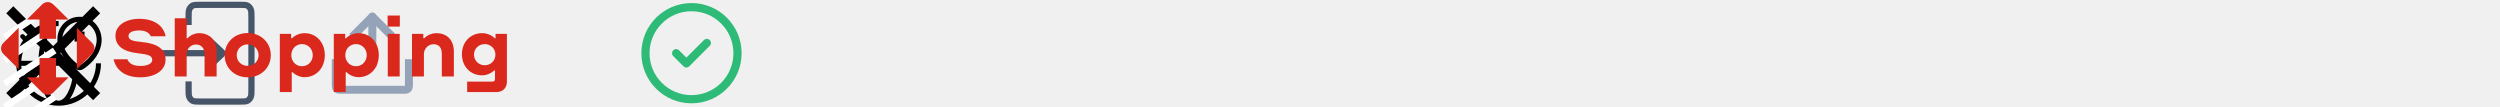
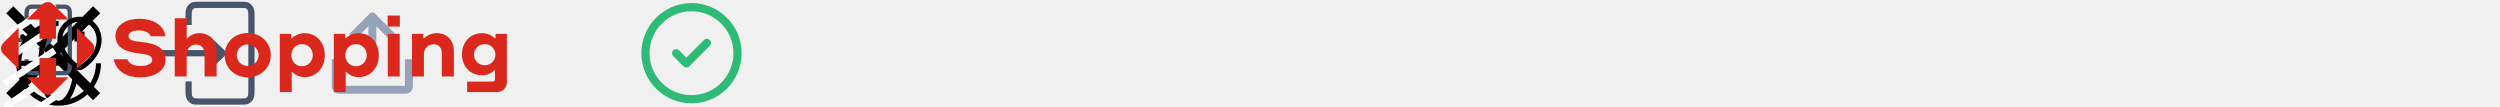
<svg xmlns="http://www.w3.org/2000/svg" version="1.1" width="752" height="32" viewBox="0 0 752 32">
  <svg id="icon-close" width="32" height="32" viewBox="0 0 32 32" x="0" y="0">
    <path fill="none" stroke-linejoin="round" stroke-linecap="square" stroke-miterlimit="4" stroke-width="3" stroke="#000" d="M28 4l-24 24M4 4l24 24" />
+   </svg>
+   <svg id="icon-exit" width="24" height="24" fill="none">
+     <path fill="#475569" d="m8.789 21.818.325-.554-.325.554Zm-.632-.728-.588.26.588-.26Zm12.686 0-.588-.26.588.26Zm-.632.728-.325-.554.325.554Zm0-19.636.326-.555-.326.555Zm.632.728-.588.26.588-.26Zm-12.686 0-.588-.26.588.26Zm.632-.728-.326-.555.326.555Zm5.956 10.195-.44-.469.44.47Zm0-.754.44-.469-.44.469Zm.238.48.607.21-.607-.21Zm0-.206.607-.21-.607.21Zm-6.34-5.73v-1.5H7.357v1.5h1.286Zm1.668-3.524h8.378V1.357H10.31v1.286Zm10.046 2.024v14.666h1.286V4.667h-1.286Zm-1.668 16.69H10.31v1.286h8.378v-1.286ZM8.643 19.333v-1.5H7.357v1.5h1.286Zm1.668 2.024c-.417 0-.685 0-.888-.02-.193-.018-.267-.049-.309-.073l-.651 1.108c.268.158.55.218.84.245.277.026.616.026 1.008.026v-1.286Zm-2.954-2.024c0 .458 0 .835.021 1.14.022.312.07.601.191.877l1.177-.52c-.036-.08-.068-.203-.085-.447-.018-.25-.018-.574-.018-1.05H7.357Zm1.757 1.931a.933.933 0 0 1-.368-.434l-1.177.52c.188.425.496.788.894 1.022l.651-1.108Zm11.243-1.93c0 .475 0 .799-.018 1.049-.017.244-.049.366-.084.447l1.176.52c.121-.276.168-.566.19-.877.022-.305.022-.682.022-1.14h-1.286Zm-1.668 3.309c.392 0 .73 0 1.009-.026.289-.027.571-.087.84-.245l-.652-1.108c-.042.024-.116.055-.309.073-.204.02-.471.02-.888.02v1.286Zm1.566-1.813a.933.933 0 0 1-.37.434l.652 1.108c.398-.234.706-.597.894-1.022l-1.177-.52ZM18.689 2.643c.417 0 .684 0 .888.02.193.018.267.049.308.073l.652-1.109c-.268-.157-.55-.217-.84-.244-.277-.027-.616-.026-1.008-.026v1.286Zm2.954 2.024c0-.458 0-.834-.021-1.14-.023-.312-.07-.601-.191-.877l-1.177.52c.036.08.068.203.085.447.018.25.018.574.018 1.05h1.286Zm-1.758-1.931c.146.085.28.232.37.434l1.176-.52a2.215 2.215 0 0 0-.894-1.023l-.651 1.109ZM8.643 4.666c0-.475 0-.799.018-1.049.017-.244.049-.366.085-.447l-1.177-.52c-.121.276-.169.565-.19.877-.022.305-.022.682-.022 1.14h1.286Zm1.668-3.309c-.392 0-.73 0-1.009.026-.289.027-.571.087-.84.244l.652 1.109c.042-.024.116-.055.309-.073.203-.02.471-.02.888-.02V1.357ZM8.746 3.17a.933.933 0 0 1 .368-.434l-.651-1.109a2.216 2.216 0 0 0-.894 1.023l1.177.52Zm3.643 12.299 2.796-2.623-.88-.938-2.796 2.623.88.938Zm2.796-4.315-2.796-2.623-.88.938 2.796 2.623.88-.938Zm0 1.692c.063-.059.138-.129.198-.196a.98.98 0 0 0 .207-.337l-1.215-.42c.027-.08.068-.119.055-.105a7.357 7.357 0 0 1-.125.12l.88.938Zm-.88-.754a7.357 7.357 0 0 1 .125.12c.013.014-.027-.026-.055-.105l1.215-.42a.98.98 0 0 0-.207-.337c-.06-.067-.135-.137-.198-.196l-.88.938Zm1.285.221a.957.957 0 0 0 0-.626l-1.215.42a.328.328 0 0 1 0-.214l1.215.42Zm-.798-.956H2v1.286h12.792v-1.286Z" />
  </svg>
  <svg id="icon-exit" width="29" height="32" viewBox="0 0 29 32" x="48" y="0">
    <path fill="#475569" d="M9.875 30.281v0zM8.956 29.222v0zM27.408 29.222v0zM26.489 30.281v0zM26.489 1.719v0zM27.408 2.778v0zM8.956 2.778v0zM9.875 1.719v0zM18.538 16.548l-0.64-0.682 0.64 0.684zM18.538 15.452v0zM18.884 16.15v0zM18.884 15.85v0zM9.663 7.516v-2.182h-1.871v2.182h1.871zM12.087 2.39h12.186v-1.871h-12.186v1.871zM26.7 5.334v21.332h1.871v-21.332h-1.871zM24.273 29.61h-12.186v1.871h12.186v-1.871zM9.663 26.666v-2.182h-1.871v2.182h1.871zM12.089 29.61c-0.607 0-0.996 0-1.292-0.029-0.281-0.026-0.388-0.071-0.449-0.106l-0.947 1.612c0.39 0.23 0.8 0.317 1.222 0.356 0.403 0.038 0.896 0.038 1.466 0.038v-1.871zM7.792 26.666c0 0.666 0 1.215 0.031 1.658 0.032 0.454 0.102 0.874 0.278 1.276l1.712-0.756c-0.052-0.116-0.099-0.295-0.124-0.65-0.026-0.364-0.026-0.835-0.026-1.527h-1.871zM10.348 29.475c-0.238-0.15-0.423-0.366-0.532-0.622l-0.003-0.009-1.712 0.756c0.273 0.618 0.721 1.146 1.3 1.487l0.947-1.612zM26.701 26.668c0 0.691 0 1.162-0.026 1.526-0.025 0.355-0.071 0.532-0.122 0.65l1.711 0.756c0.176-0.401 0.244-0.823 0.276-1.276 0.032-0.444 0.032-0.992 0.032-1.658h-1.871zM24.275 31.481c0.57 0 1.062 0 1.468-0.038 0.42-0.039 0.831-0.127 1.222-0.356l-0.948-1.612c-0.061 0.035-0.169 0.080-0.449 0.106-0.297 0.029-0.685 0.029-1.292 0.029v1.871zM26.553 28.844c-0.113 0.265-0.299 0.481-0.532 0.628l-0.006 0.003 0.948 1.612c0.579-0.34 1.027-0.868 1.3-1.487l-1.712-0.756zM24.275 2.39c0.607 0 0.995 0 1.292 0.029 0.281 0.026 0.388 0.071 0.448 0.106l0.948-1.613c-0.39-0.228-0.8-0.316-1.222-0.355-0.403-0.039-0.896-0.038-1.466-0.038v1.871zM28.572 5.334c0-0.666 0-1.213-0.031-1.658-0.033-0.454-0.102-0.874-0.278-1.276l-1.712 0.756c0.052 0.116 0.099 0.295 0.124 0.65 0.026 0.364 0.026 0.835 0.026 1.527h1.871zM26.015 2.525c0.212 0.124 0.407 0.337 0.538 0.631l1.711-0.756c-0.275-0.628-0.724-1.138-1.286-1.48l-0.014-0.008-0.947 1.613zM9.663 5.332c0-0.691 0-1.162 0.026-1.526 0.025-0.355 0.071-0.532 0.124-0.65l-1.712-0.756c-0.176 0.401-0.246 0.822-0.276 1.276-0.032 0.444-0.032 0.992-0.032 1.658h1.871zM12.087 0.521c-0.57 0-1.062 0-1.468 0.038-0.42 0.039-0.831 0.127-1.222 0.355l0.948 1.613c0.061-0.035 0.169-0.080 0.449-0.106 0.295-0.029 0.685-0.029 1.292-0.029v-1.872zM9.812 3.156c0.112-0.265 0.297-0.481 0.53-0.628l0.006-0.003-0.947-1.613c-0.576 0.35-1.025 0.86-1.292 1.467l-0.008 0.021 1.712 0.756zM15.111 21.046l4.067-3.815-1.28-1.364-4.067 3.815 1.28 1.364zM19.178 14.769l-4.067-3.815-1.28 1.364 4.067 3.815 1.28-1.364zM19.178 17.231c0.092-0.086 0.201-0.188 0.288-0.285 0.129-0.137 0.231-0.3 0.298-0.48l0.003-0.010-1.767-0.611c0.039-0.116 0.099-0.173 0.080-0.153-0.057 0.056-0.116 0.113-0.176 0.169l-0.006 0.005 1.28 1.364zM17.898 16.134c0.066 0.061 0.125 0.118 0.183 0.176l-0.001-0.001c0.019 0.020-0.039-0.038-0.080-0.153l1.767-0.611c-0.070-0.19-0.172-0.353-0.302-0.491l0.001 0.001c-0.087-0.097-0.196-0.199-0.288-0.285l-1.28 1.364zM19.767 16.455c0.049-0.136 0.077-0.292 0.077-0.455s-0.028-0.32-0.080-0.465l0.003 0.010-1.767 0.611c-0.017-0.046-0.026-0.1-0.026-0.156s0.010-0.109 0.027-0.159l-0.001 0.003 1.767 0.611zM18.607 15.065h-18.607v1.871h18.607v-1.871z" />
  </svg>
  <svg id="icon-upload" width="32" height="32" viewBox="0 0 32 32" x="96" y="0">
    <path fill="none" stroke="#94a3b8" stroke-linejoin="round" stroke-linecap="square" stroke-miterlimit="4" stroke-width="2.4" d="M10.75 10.25l5.25-5.25 5.25 5.25" />
    <path fill="#94a3b8" d="M14.8 19v1.2h2.4v-1.2h-2.4zM17.2 5c0-0.663-0.537-1.2-1.2-1.2s-1.2 0.537-1.2 1.2v0h2.4zM17.2 19v-14h-2.4v14h2.4z" />
    <path fill="none" stroke="#94a3b8" stroke-linejoin="round" stroke-linecap="square" stroke-miterlimit="4" stroke-width="2.4" d="M27 19v7c0 0 0 0.001 0 0.002 0 0.551-0.447 0.998-0.998 0.998-0.001 0-0.001 0-0.002 0h-20c-0.552 0-1-0.448-1-1v0-7" />
  </svg>
  <svg id="icon-checkInCircle" width="32" height="32" viewBox="0 0 32 32" x="192" y="0">
    <path fill="none" stroke="#2eba77" stroke-linejoin="round" stroke-linecap="round" stroke-miterlimit="4" stroke-width="2.462" d="M11.385 16l3.077 3.077 6.154-6.154M29.846 16c0 7.647-6.199 13.846-13.846 13.846s-13.846-6.199-13.846-13.846 6.199-13.846 13.846-13.846 13.846 6.199 13.846 13.846z" />
  </svg>
  <svg id="icon-check" width="10" height="7" viewBox="0 0 38 32" x="5" y="7">
    <path fill="none" stroke-linejoin="round" stroke-linecap="round" stroke-miterlimit="4" stroke-width="6.4" stroke="#000" d="M4.266 18.134l8.534 8.534 21.334-21.334" />
  </svg>
  <svg id="icon-geo" width="36" height="36" fill="none">
    <path fill="#000" d="m29.733 13.1.74.125v-.001l-.74-.123Zm-5.059 7.019-.406-.63-.01.005-.008.007.424.618Zm-.738.229v-.75.75Zm-.738-.23-.439.609.007.005.007.005.425-.618Zm-5.18-8.39h-.75.75Zm6.19-5.93-.031.749h.012l.02-.75Zm4.668 13.244c0 6.213-5.037 11.25-11.25 11.25v1.5c7.042 0 12.75-5.709 12.75-12.75h-1.5Zm-11.25 11.25c-6.213 0-11.25-5.037-11.25-11.25h-1.5c0 7.041 5.708 12.75 12.75 12.75v-1.5Zm-11.25-11.25c0-6.214 5.037-11.25 11.25-11.25v-1.5c-7.042 0-12.75 5.708-12.75 12.75h1.5Zm11.248 11.25c-.492 0-1.017-.222-1.559-.737-.545-.518-1.07-1.304-1.527-2.333-.913-2.055-1.497-4.946-1.497-8.18h-1.5c0 3.393.61 6.502 1.627 8.79.508 1.143 1.132 2.114 1.863 2.81.735.7 1.613 1.15 2.593 1.15v-1.5Zm-4.583-11.25c0-3.234.584-6.126 1.498-8.181.457-1.028.982-1.814 1.526-2.333.541-.515 1.067-.736 1.56-.736v-1.5c-.981 0-1.859.45-2.594 1.15-.73.695-1.355 1.667-1.863 2.81-1.017 2.288-1.627 5.396-1.627 8.79h1.5Zm9.038 2.591c-.262 2.603-.908 4.832-1.762 6.385-.876 1.593-1.846 2.274-2.693 2.274v1.5c1.692 0 3.053-1.314 4.008-3.052.977-1.777 1.663-4.216 1.94-6.956l-1.493-.15ZM5.7 19.792h11.964v-1.5H5.7v1.5Zm23.293-6.816c-.575 3.413-3.336 5.617-4.725 6.512l.813 1.261c1.477-.952 4.707-3.461 5.392-7.524l-1.48-.25ZM24.25 19.5a.554.554 0 0 1-.314.097v1.5c.415 0 .82-.126 1.163-.361l-.85-1.236Zm-.314.097a.554.554 0 0 1-.313-.097l-.85 1.236c.343.235.748.36 1.163.36v-1.5Zm-.3-.087c-.755-.546-1.987-1.552-3.024-2.907-1.039-1.357-1.843-3.013-1.843-4.876h-1.5c0 2.306.995 4.276 2.151 5.787 1.158 1.513 2.515 2.617 3.34 3.212l.877-1.216Zm-4.867-7.783c0-.7.142-1.392.417-2.035l-1.38-.59a6.688 6.688 0 0 0-.538 2.624l1.5.001Zm.417-2.035a5.189 5.189 0 0 1 1.182-1.709L19.33 6.901a6.688 6.688 0 0 0-1.524 2.203l1.38.589Zm1.182-1.709a5.188 5.188 0 0 1 1.757-1.108l-.53-1.403a6.689 6.689 0 0 0-2.265 1.428l1.038 1.083Zm1.757-1.108a5.19 5.19 0 0 1 2.052-.33l.063-1.498a6.689 6.689 0 0 0-2.644.425l.53 1.403Zm2.064-.329c3.097.081 5.348 3.17 4.804 6.43l1.48.247c.665-3.991-2.074-8.067-6.245-8.176l-.04 1.499ZM22.421 9.5h3v3h-3z" />
  </svg>
  <svg id="icon-diagonalLines" width="17" height="40" fill="none">
    <path stroke="#fff" stroke-width="2" d="m1.445 11.168 15-10M1.445 18.168l15-10M1.445 25.168l15-10M1.445 32.168l15-10M1.445 39.168l15-10" />
  </svg>
  <svg id="npLogo" width="155" height="29" fill="none">
    <path fill="#DA291C" d="M16.844 23.255v-5.79h-4.96v5.79H8.09l4.6 4.565a2.377 2.377 0 0 0 3.345 0l4.6-4.565h-3.792Zm-11.233-2.46V8.344l-4.6 4.565a2.333 2.333 0 0 0 0 3.319l4.6 4.565Zm6.273-14.911v5.79h4.96v-5.79h3.793l-4.6-4.565a2.377 2.377 0 0 0-3.345 0l-4.6 4.565h3.792Zm15.832 7.026-4.6-4.565v12.45l4.6-4.566a2.333 2.333 0 0 0 0-3.319ZM42.203 23.256c-4.356 0-7.26-1.964-8.029-5.423h4.143c.512 1.324 1.836 2.007 3.971 2.007 2.178 0 3.502-.769 3.502-1.794 0-1.238-1.025-1.665-4.185-2.007-4.698-.512-6.876-2.306-6.876-5.295 0-3.032 2.947-5.082 7.218-5.082 4.355 0 7.302 2.05 7.857 5.253h-4.441c-.47-1.11-1.708-1.751-3.46-1.751-2.134 0-3.245.64-3.245 1.665 0 1.11 1.025 1.537 3.886 1.794 4.869.47 7.26 2.178 7.26 5.338 0 3.203-3.16 5.295-7.601 5.295ZM52.563 23V5.491h3.587v6.021h.257c.811-.939 2.22-1.537 3.544-1.537 3.16 0 5.21 2.22 5.21 5.594V23h-3.63v-6.662c0-1.879-.982-2.947-2.605-2.947-1.58 0-2.776 1.282-2.776 2.947V23h-3.587Zm21.934.256c-3.971 0-6.918-2.861-6.918-6.662 0-3.8 2.947-6.662 6.918-6.662 3.972 0 6.961 2.862 6.961 6.662 0 3.801-2.99 6.662-6.96 6.662Zm-3.288-6.662c0 1.837 1.452 3.246 3.288 3.203 1.837.043 3.288-1.366 3.288-3.203 0-1.836-1.451-3.245-3.288-3.245-1.836 0-3.288 1.409-3.288 3.245Zm12.96 11.104v-17.51h3.417v1.324h.256c.897-.939 2.349-1.537 3.758-1.537 3.587 0 6.107 2.819 6.107 6.62 0 3.8-2.52 6.619-6.107 6.619-1.324 0-2.733-.598-3.587-1.495h-.257v5.979H84.17Zm3.46-11.104c0 1.922 1.408 3.331 3.202 3.331 1.836 0 3.246-1.452 3.246-3.33 0-1.88-1.41-3.332-3.246-3.332-1.794 0-3.203 1.41-3.203 3.331Zm12.777 11.104v-17.51h3.416v1.324h.256c.897-.939 2.349-1.537 3.758-1.537 3.588 0 6.107 2.819 6.107 6.62 0 3.8-2.519 6.619-6.107 6.619-1.323 0-2.733-.598-3.587-1.495h-.256v5.979h-3.587Zm3.459-11.104c0 1.922 1.409 3.331 3.203 3.331 1.836 0 3.245-1.452 3.245-3.33 0-1.88-1.409-3.332-3.245-3.332-1.794 0-3.203 1.41-3.203 3.331ZM116.642 23V10.189h3.588V23h-3.588ZM116.6 8.01V4.68h3.672v3.33H116.6ZM123.926 23V10.189h3.416v1.323h.256c.854-.896 2.264-1.537 3.673-1.537 3.246 0 5.253 2.135 5.253 5.594V23h-3.63v-6.747c0-2.007-.897-2.947-2.477-2.947-1.58 0-2.904 1.324-2.904 2.947V23h-3.587Zm16.596 4.698v-3.16h7.644c.47 0 .726-.257.726-.727v-2.605h-.256c-.897.855-2.264 1.452-3.588 1.452-3.63 0-6.106-2.733-6.106-6.363 0-3.544 2.476-6.32 6.106-6.32 1.41 0 2.862.598 3.758 1.537h.257V10.19h3.416v14.348c0 1.922-1.238 3.16-3.16 3.16h-8.797Zm2.049-11.274c0 1.793 1.41 3.202 3.246 3.202 1.794 0 3.203-1.366 3.203-3.203 0-1.75-1.409-3.16-3.203-3.16-1.836 0-3.246 1.41-3.246 3.16Z" />
  </svg>
</svg>
